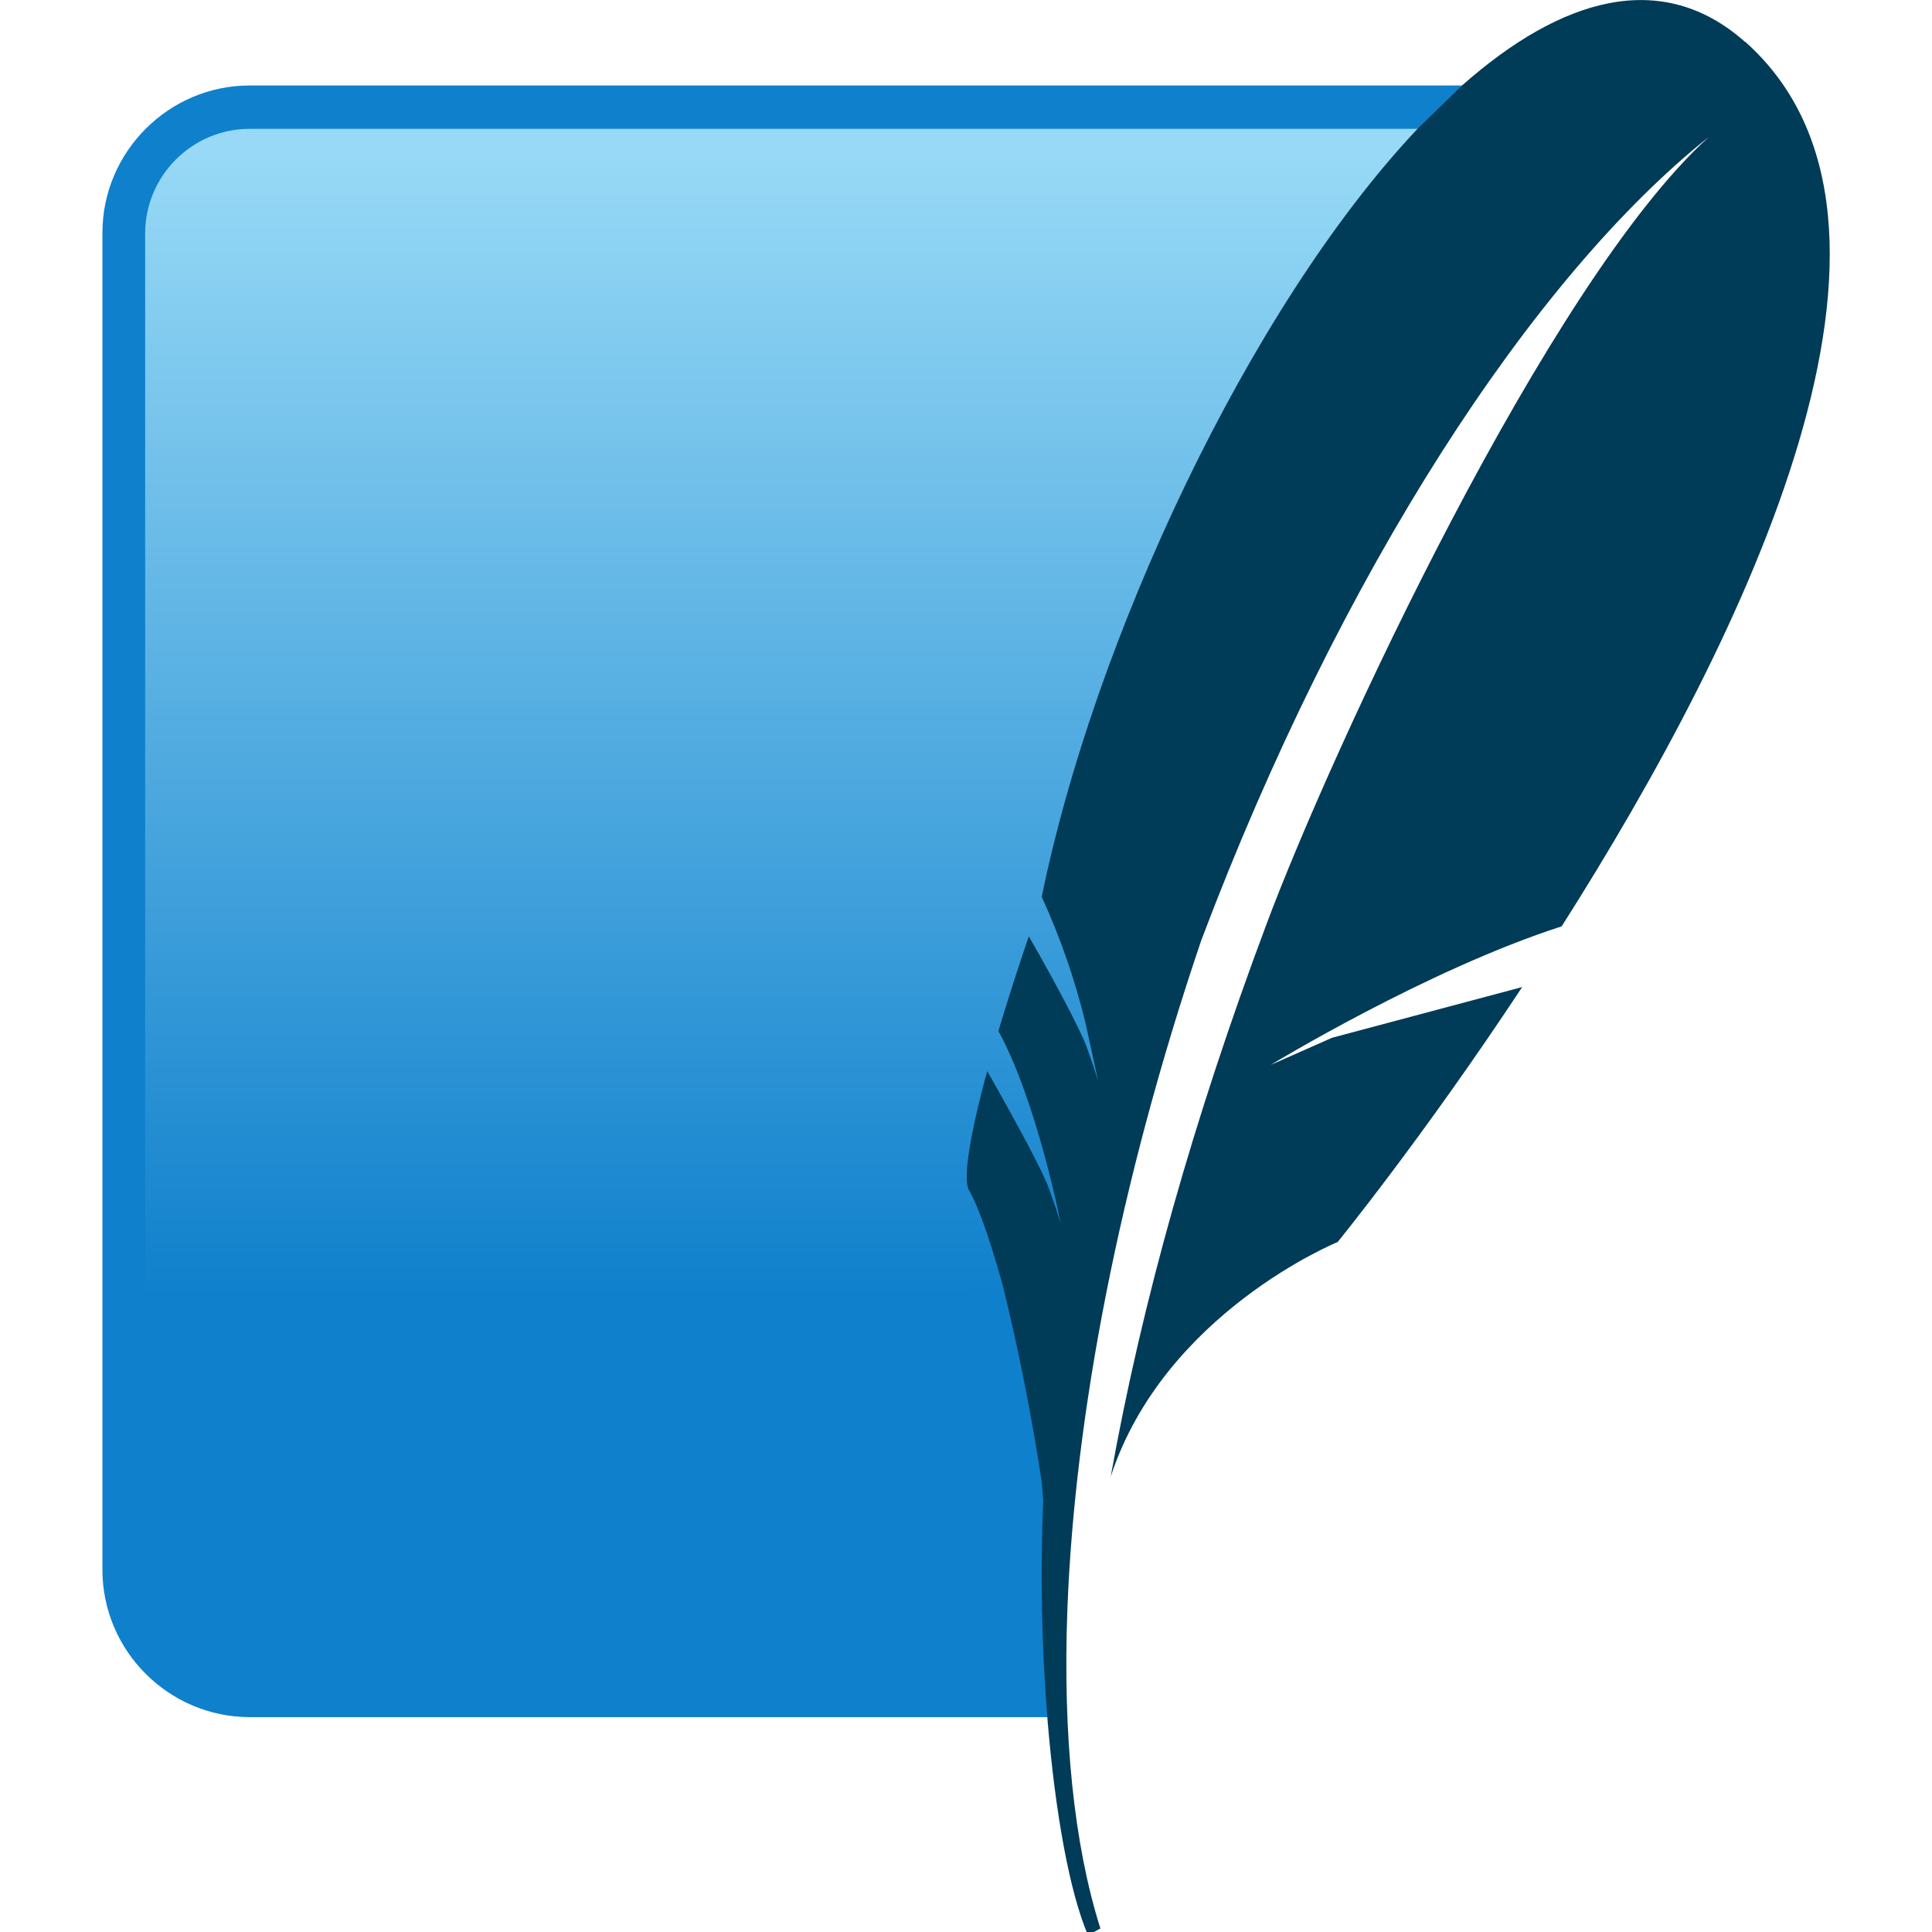
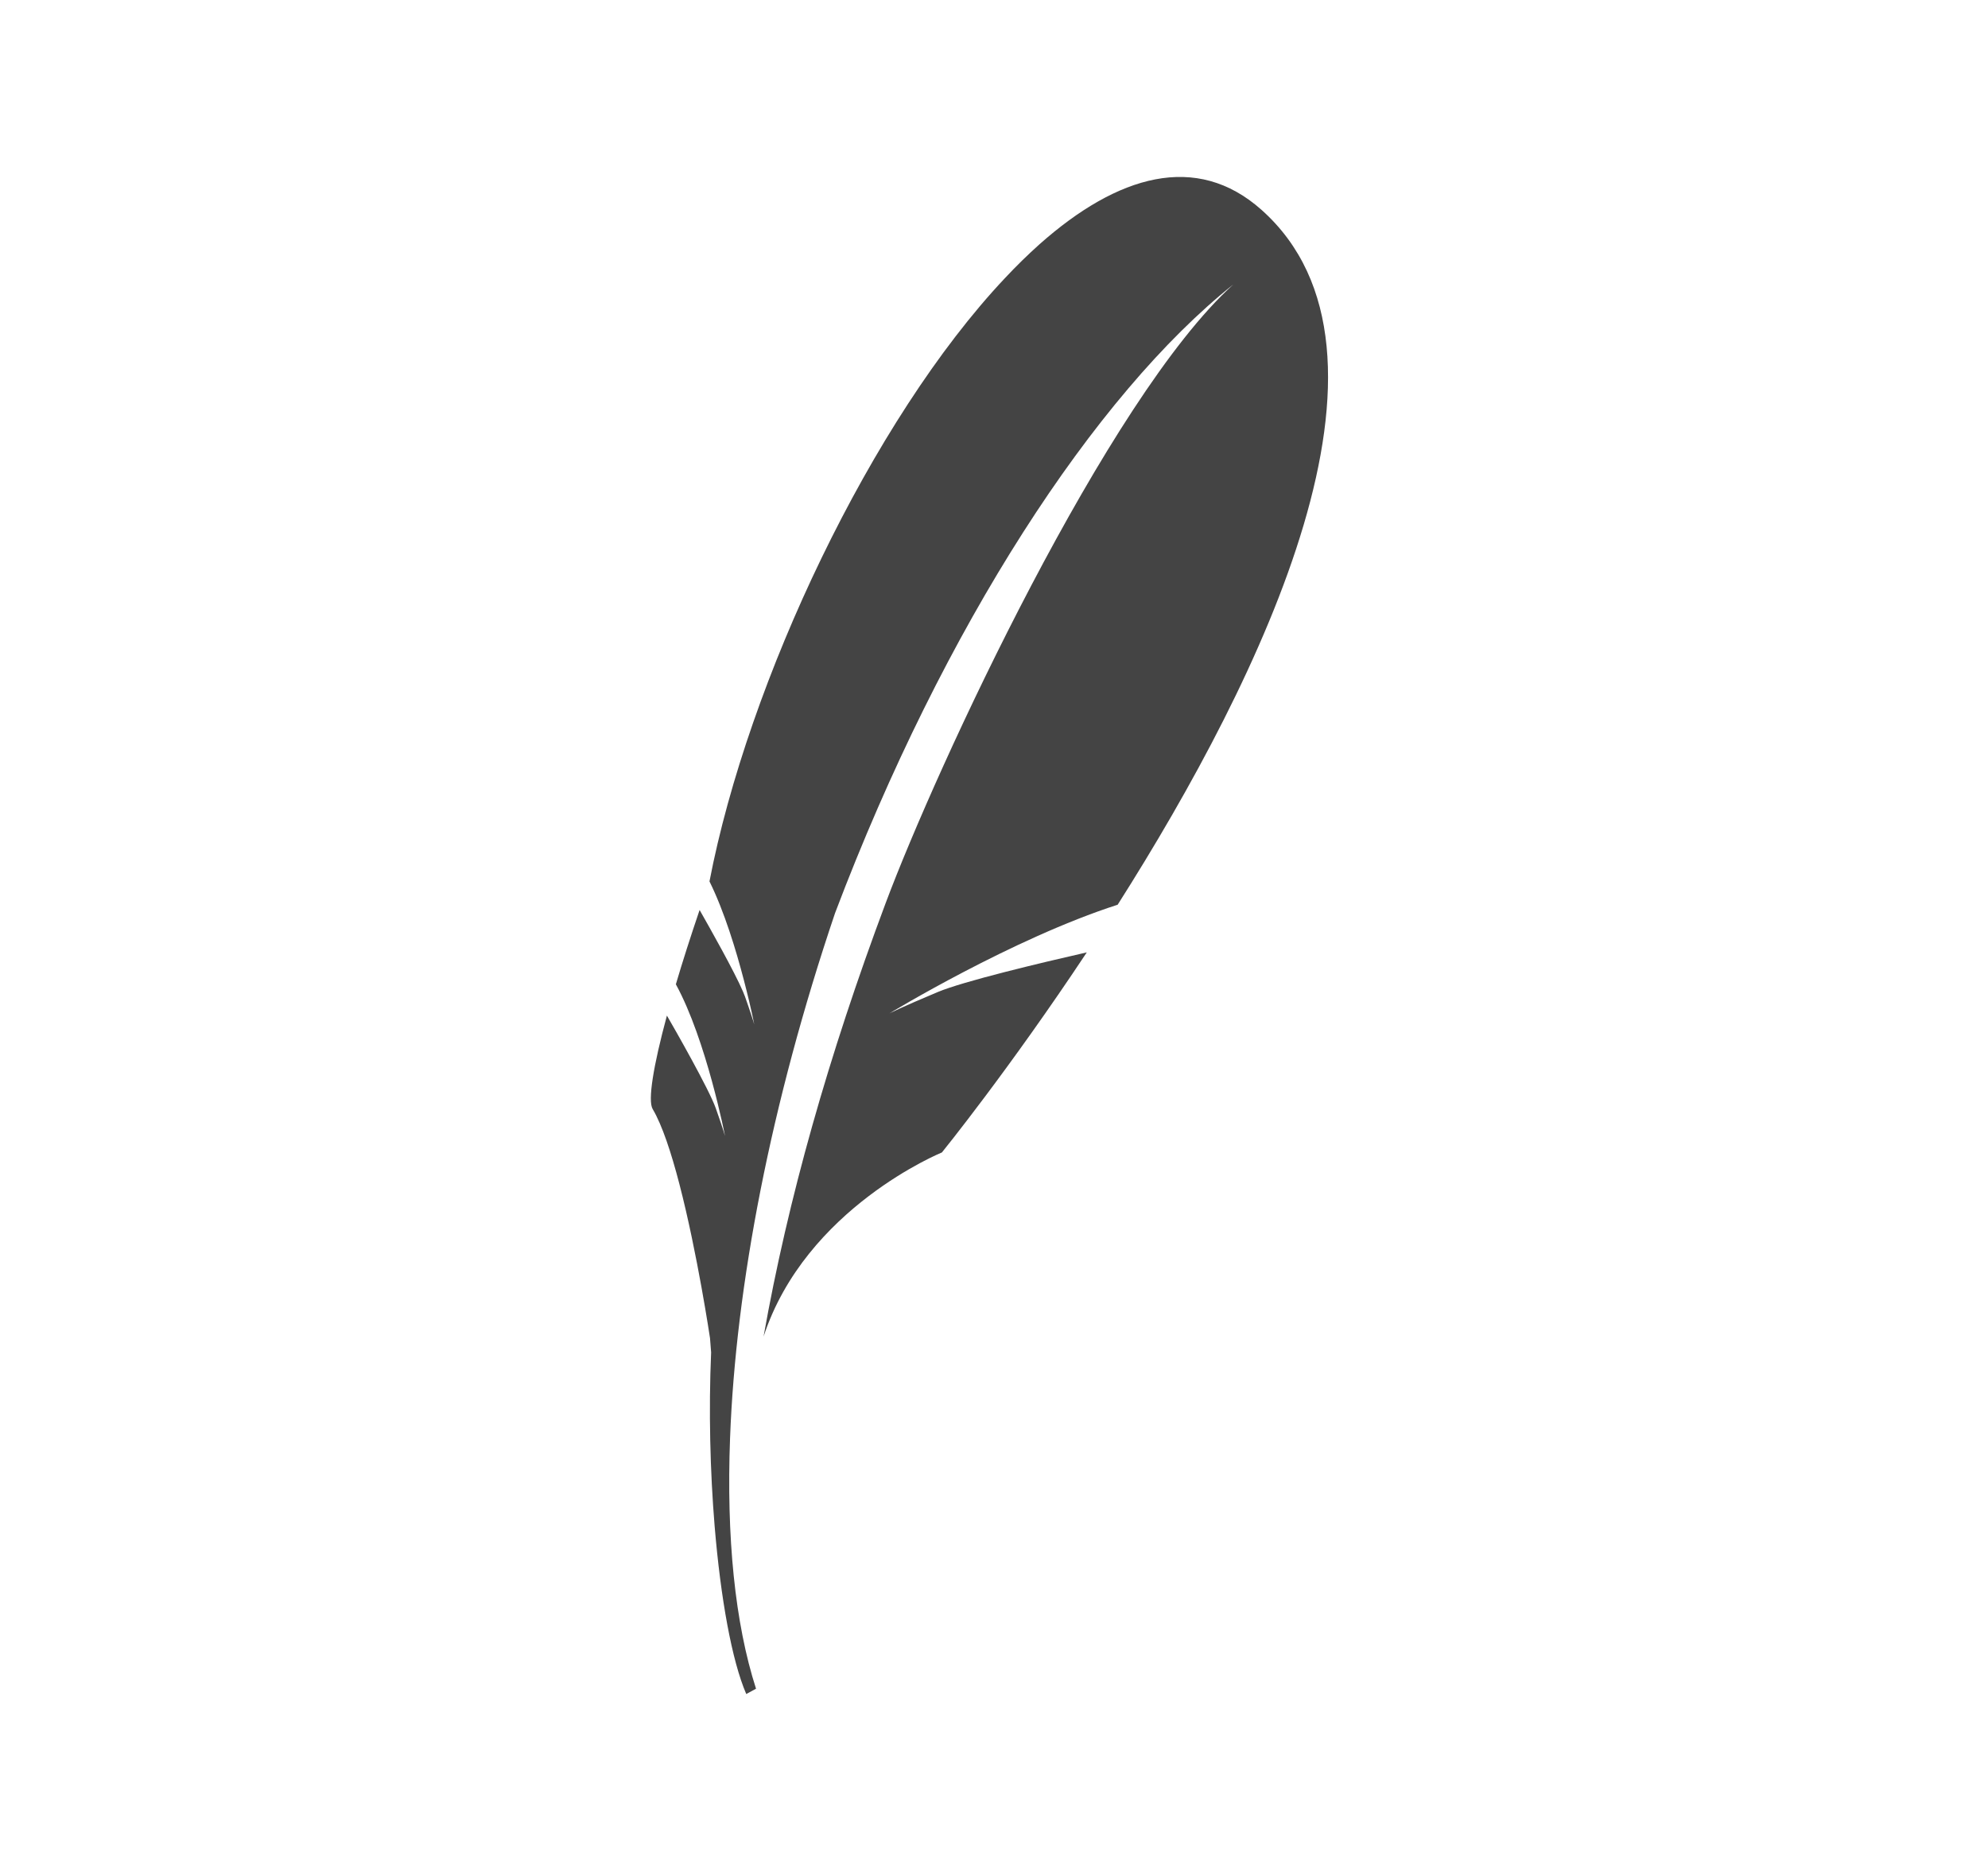
- <svg xmlns="http://www.w3.org/2000/svg" width="64" height="64" viewBox="0 0 6.554 6.555" preserveAspectRatio="xMidYMid">
-   <defs>
-     <linearGradient x1="2.983" y1=".53" x2="2.983" y2="4.744" id="A" gradientUnits="userSpaceOnUse">
-       <stop stop-color="#97d9f6" offset="0%" />
-       <stop stop-color="#0f80cc" offset="92.024%" />
-       <stop stop-color="#0f80cc" offset="100%" />
-     </linearGradient>
-   </defs>
-   <path d="M4.96.29H.847c-.276 0-.5.226-.5.5v4.536c0 .276.226.5.5.5h2.71c-.03-1.348.43-3.964 1.404-5.54z" fill="#0f80cc" />
-   <path d="M4.81.437H.847c-.196 0-.355.16-.355.355v4.205c.898-.345 2.245-.642 3.177-.628A28.93 28.93 0 0 1 4.811.437z" fill="url(#A)" />
-   <path d="M5.92.142c-.282-.25-.623-.15-.96.148l-.15.146c-.576.61-1.1 1.742-1.276 2.607a2.38 2.38 0 0 1 .148.426l.022.1.022.102s-.005-.02-.026-.08l-.014-.04a.461.461 0 0 0-.009-.022c-.038-.087-.14-.272-.187-.352a8.789 8.789 0 0 0-.103.321c.132.242.212.656.212.656s-.007-.027-.04-.12c-.03-.083-.176-.34-.21-.4-.06.22-.083.368-.062.404.04.07.08.2.115.324a7.52 7.52 0 0 1 .132.666l.005.062a6.11 6.11 0 0 0 .015.75c.026.313.075.582.137.726l.042-.023c-.09-.284-.128-.655-.112-1.084.025-.655.175-1.445.454-2.268C4.548 1.938 5.2.94 5.798.464c-.545.492-1.282 2.084-1.502 2.673-.247.66-.422 1.28-.528 1.873.182-.556.77-.796.77-.796s.29-.356.626-.865l-.645.172-.208.092s.53-.323.987-.47c.627-.987 1.31-2.39.622-3.002" fill="#003b57" />
+ <svg xmlns="http://www.w3.org/2000/svg" width="34" height="32" viewBox="0 0 34 32">
+   <path fill="#444" d="M21.576 3.59c-1.115-.994-2.465-.595-3.798.588a9.407 9.407 0 0 0-.591.579c-2.279 2.418-4.395 6.897-5.053 10.318.256.519.456 1.182.588 1.688.034.13.064.252.089.355.058.245.089.405.089.405s-.02-.077-.104-.321l-.055-.158a1.44 1.44 0 0 0-.035-.087c-.149-.346-.56-1.075-.741-1.393-.155.457-.292.884-.406 1.271.523.956.841 2.595.841 2.595s-.028-.106-.159-.477c-.117-.328-.697-1.345-.835-1.583-.235.869-.329 1.455-.244 1.598.164.277.32.754.457 1.282.309 1.189.524 2.637.524 2.637l.019.244c-.043.999-.017 2.034.06 2.97.103 1.239.295 2.303.541 2.873l.167-.091c-.361-1.122-.508-2.593-.444-4.289.097-2.593.694-5.719 1.796-8.978 1.863-4.919 4.447-8.866 6.811-10.751-2.155 1.947-5.073 8.248-5.946 10.581-.978 2.613-1.671 5.065-2.088 7.414.721-2.202 3.05-3.149 3.05-3.149s1.143-1.409 2.478-3.422c-.8.182-2.113.495-2.553.68-.649.272-.824.365-.824.365s2.102-1.28 3.905-1.86c2.48-3.906 5.182-9.456 2.461-11.884z" />
</svg>
